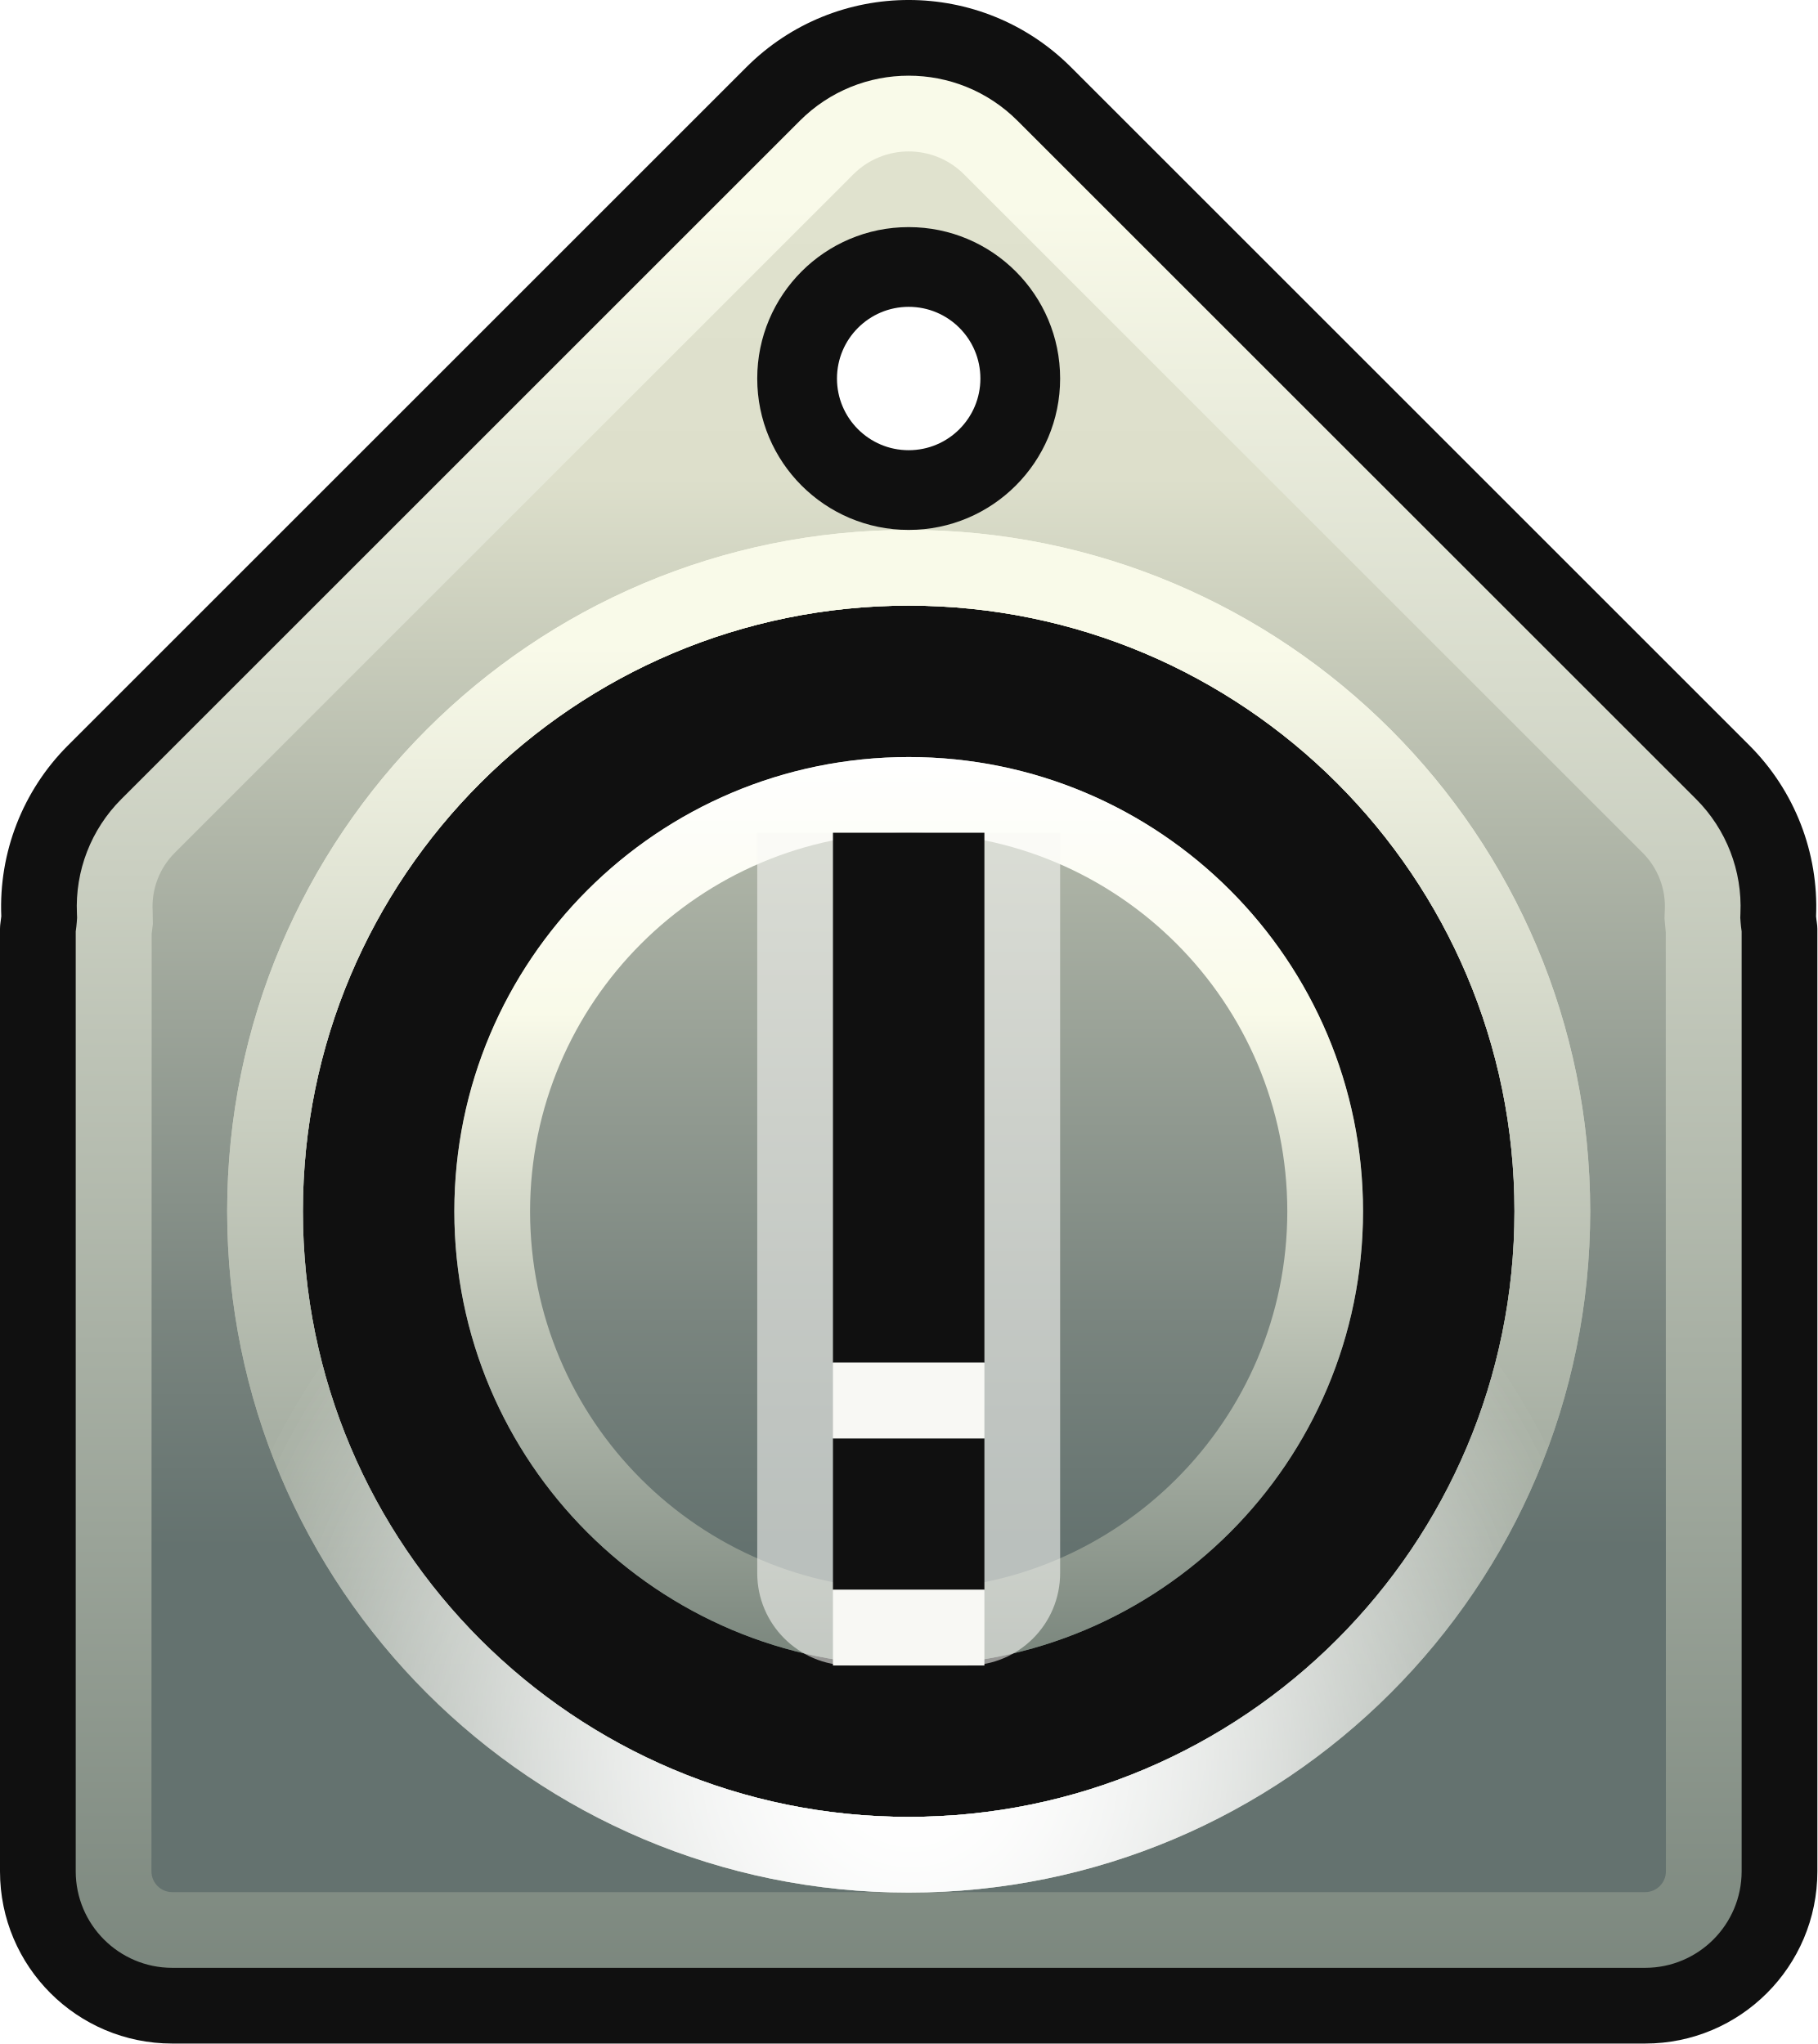
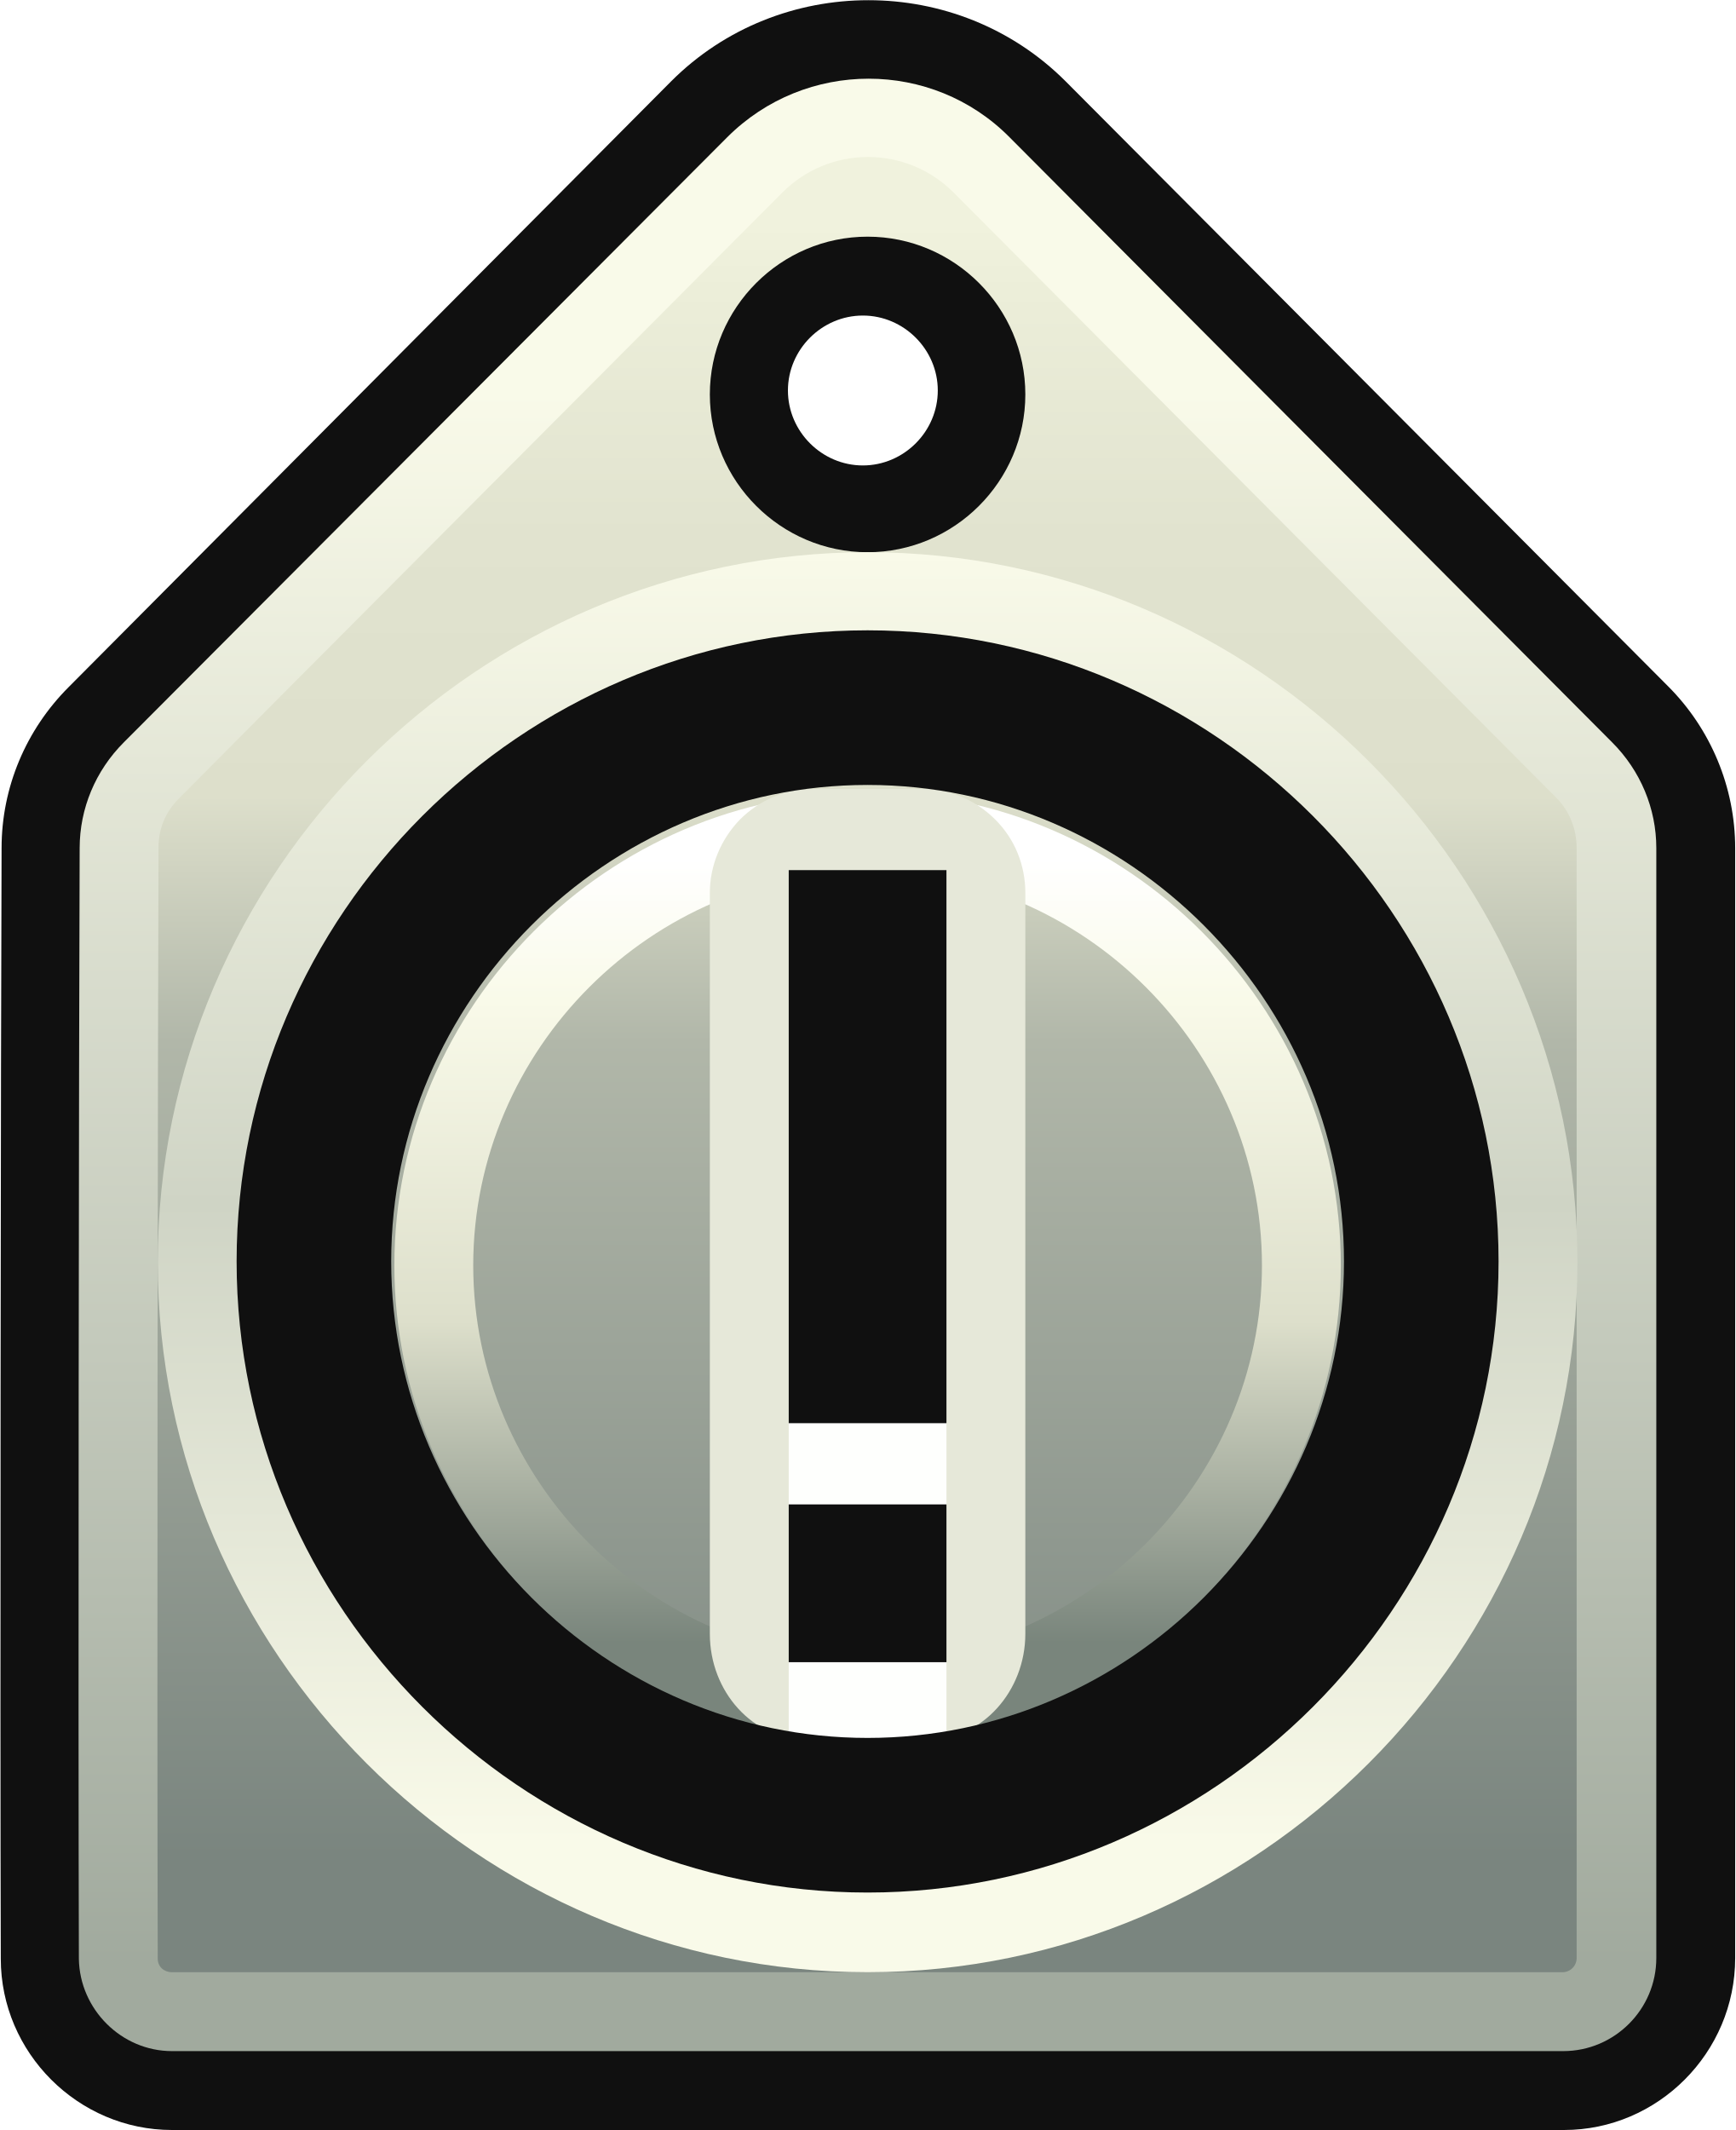
- <svg xmlns="http://www.w3.org/2000/svg" width="24" height="27" viewBox="0 0 24 27">
+ <svg xmlns="http://www.w3.org/2000/svg" id="Layer_1" data-name="Layer 1" width="22" height="27" viewBox="0 0 22 27">
  <defs>
    <style>
      .cls-1 {
        fill: url(#linear-gradient);
      }

+       .cls-1, .cls-2, .cls-3, .cls-4, .cls-5, .cls-6, .cls-7 {
+         stroke-width: 0px;
+       }
+ 
      .cls-2 {
-         fill: url(#linear-gradient-2);
+         fill: #101010;
+         fill-rule: evenodd;
      }

      .cls-3 {
-         fill: #101010;
+         fill: url(#linear-gradient-2);
      }

      .cls-4 {
        fill: url(#linear-gradient-3);
      }

      .cls-5 {
-         fill: url(#radial-gradient);
+         fill: #e6e8d9;
      }

      .cls-6 {
-         fill: none;
+         fill: #fefffd;
      }

      .cls-7 {
-         fill: url(#linear-gradient-5);
-       }
- 
-       .cls-8, .cls-9 {
-         fill: #f8f8f4;
-       }
- 
-       .cls-8 {
-         opacity: 0.58;
+         fill: url(#linear-gradient-4);
      }
    </style>
-     <linearGradient id="linear-gradient" x1="12" y1="0.5" x2="12" y2="31.364" gradientTransform="matrix(1, 0, 0, -1, 0, 26.99402)" gradientUnits="userSpaceOnUse">
-       <stop offset="0.007" stop-color="#64726f" />
-       <stop offset="0.196" stop-color="#64726f" />
-       <stop offset="0.296" stop-color="#7a857f" />
-       <stop offset="0.503" stop-color="#b1b7a9" />
-       <stop offset="0.654" stop-color="#dddfcb" />
-       <stop offset="0.814" stop-color="#e1e3cf" />
-       <stop offset="0.965" stop-color="#eceed9" />
-       <stop offset="1" stop-color="#f0f2dd" />
+     <linearGradient id="linear-gradient" x1="11" y1="24.01" x2="11" y2="2.14" gradientTransform="translate(22 27) rotate(-180)" gradientUnits="userSpaceOnUse">
+       <stop offset="0" stop-color="#f9fae9" />
+       <stop offset=".09" stop-color="#f9fae9" />
+       <stop offset="1" stop-color="#a1aa9e" />
    </linearGradient>
-     <linearGradient id="linear-gradient-2" x1="12" y1="26.494" x2="12" y2="0.5" gradientTransform="matrix(1, 0, 0, -1, 0, 26.99402)" gradientUnits="userSpaceOnUse">
-       <stop offset="0.086" stop-color="#f9fae9" />
-       <stop offset="1" stop-color="#79857c" />
+     <linearGradient id="linear-gradient-2" x1="11" y1="2.85" x2="11" y2="23.54" gradientUnits="userSpaceOnUse">
+       <stop offset="0" stop-color="#f0f2dd" />
+       <stop offset=".04" stop-color="#eceed9" />
+       <stop offset=".19" stop-color="#e1e3cf" />
+       <stop offset=".35" stop-color="#dddfcb" />
+       <stop offset=".5" stop-color="#b1b7a9" />
+       <stop offset="1" stop-color="#7a857f" />
    </linearGradient>
-     <linearGradient id="linear-gradient-3" x1="12" y1="25" x2="12" y2="7" gradientUnits="userSpaceOnUse">
+     <linearGradient id="linear-gradient-3" x1="-34" y1="-32" x2="-16.04" y2="-32" gradientTransform="translate(-21 41) rotate(90)" gradientUnits="userSpaceOnUse">
+       <stop offset="0" stop-color="#f9fae9" />
+       <stop offset=".46" stop-color="#cfd4c5" />
+       <stop offset=".91" stop-color="#f9fae9" />
+       <stop offset="1" stop-color="#f9fae9" />
+     </linearGradient>
+     <linearGradient id="linear-gradient-4" x1="11" y1="20.82" x2="11" y2="10.89" gradientUnits="userSpaceOnUse">
      <stop offset="0" stop-color="#79857c" />
-       <stop offset="0.914" stop-color="#f9fae9" />
-     </linearGradient>
-     <radialGradient id="radial-gradient" cx="12.022" cy="23.348" r="9.49" gradientUnits="userSpaceOnUse">
-       <stop offset="0.014" stop-color="#fff" />
-       <stop offset="0.227" stop-color="#fff" stop-opacity="0.763" />
-       <stop offset="0.61" stop-color="#fff" stop-opacity="0.356" />
-       <stop offset="0.875" stop-color="#fff" stop-opacity="0.1" />
-       <stop offset="1" stop-color="#fff" stop-opacity="0" />
-     </radialGradient>
-     <linearGradient id="linear-gradient-5" x1="12" y1="22" x2="12" y2="10" gradientUnits="userSpaceOnUse">
-       <stop offset="0" stop-color="#79857c" />
-       <stop offset="0.718" stop-color="#f9fae9" />
+       <stop offset=".41" stop-color="#dddfcb" />
+       <stop offset=".82" stop-color="#f9fae9" />
      <stop offset="1" stop-color="#fff" />
    </linearGradient>
  </defs>
-   <g id="Layer_7" data-name="Layer 7">
-     <path class="cls-1" d="M21.726,26.494H2.274A1.776,1.776,0,0,1,.5,24.72L.504,12.239l.014-.109-.001-.043a2.498,2.498,0,0,1,.731-1.883L10.209,1.242a2.533,2.533,0,0,1,3.582,0L22.752,10.204a2.497,2.497,0,0,1,.731,1.882l.015.155.002,12.478A1.776,1.776,0,0,1,21.726,26.494ZM12,3.516A1.478,1.478,0,1,0,13.478,4.994,1.478,1.478,0,0,0,12,3.516Z" />
-     <path class="cls-2" d="M21.726,24.994A.275.275,0,0,0,22,24.72l-.002-12.407L21.99,12.227l-.009-.098.004-.098a1.001,1.001,0,0,0-.293-.767L12.731,2.303a1.034,1.034,0,0,0-1.461-.001l-8.962,8.963a1.002,1.002,0,0,0-.292.766l.001.054 0.0.011.002.11-.014.11-.002.017L2,24.72a.275.275,0,0,0,.274.274H21.726m0,1.5H2.274A1.776,1.776,0,0,1,.5,24.72L.504,12.239l.014-.109-.001-.043a2.498,2.498,0,0,1,.731-1.883L10.209,1.242a2.533,2.533,0,0,1,3.582,0L22.752,10.204a2.497,2.497,0,0,1,.731,1.882l.015.155.002,12.478A1.776,1.776,0,0,1,21.726,26.494Z" />
-     <path class="cls-3" d="M21.726,25.994A1.276,1.276,0,0,0,23,24.72V12.303c-.006-.041-.011-.082-.014-.124l-.004-.056.002-.056a2.007,2.007,0,0,0-.585-1.511L13.437,1.595a2.032,2.032,0,0,0-2.874,0L1.601,10.557A2.007,2.007,0,0,0,1.016,12.068l.002.056-.004.056c-.003.038-.007.075-.014.124V24.72A1.276,1.276,0,0,0,2.274,25.994H21.726m0,1H2.274A2.274,2.274,0,0,1,0,24.72V12.268c0-.056.012-.109.017-.164A3.014,3.014,0,0,1,.894,9.85L9.856.888a3.032,3.032,0,0,1,4.288,0L23.106,9.85a3.014,3.014,0,0,1,.877,2.254c.004.055.017.108.017.164V24.72A2.274,2.274,0,0,1,21.726,26.994Z" />
-     <path class="cls-3" d="M12,10a6,6,0,1,1-6,6,6.007,6.007,0,0,1,6-6m0-2a8,8,0,1,0,8,8,8,8,0,0,0-8-8Z" />
-     <g>
-       <path class="cls-4" d="M12,7a9,9,0,1,0,9,9A9,9,0,0,0,12,7Zm0,17a8,8,0,1,1,8-8A8,8,0,0,1,12,24Z" />
-       <path class="cls-4" d="M12,7a9,9,0,1,0,9,9,9,9,0,0,0-9-9Zm0,17a8,8,0,1,1,8-8,8,8,0,0,1-8,8Z" />
-     </g>
-     <g>
-       <path class="cls-5" d="M12,7a9,9,0,1,0,9,9A9,9,0,0,0,12,7Zm0,17a8,8,0,1,1,8-8A8,8,0,0,1,12,24Z" />
-       <path class="cls-5" d="M12,7a9,9,0,1,0,9,9,9,9,0,0,0-9-9Zm0,17a8,8,0,1,1,8-8,8,8,0,0,1-8,8Z" />
-     </g>
-     <circle class="cls-6" cx="12" cy="16" r="6" />
-     <path class="cls-3" d="M12,4.053A.947.947,0,1,1,11.053,5,.948.948,0,0,1,12,4.053M12,3a2,2,0,1,0,2,2,2,2,0,0,0-2-2Z" />
-     <path class="cls-7" d="M12,11a5,5,0,1,1-5,5,5.006,5.006,0,0,1,5-5m0-1a6,6,0,1,0,6,6,6,6,0,0,0-6-6Z" />
-     <path class="cls-8" d="M10,11h4a0,0,0,0,1,0,0v9.78A1.22,1.22,0,0,1,12.78,22H11.22A1.22,1.22,0,0,1,10,20.78V11A0,0,0,0,1,10,11Z" />
-     <rect class="cls-3" x="11" y="11" width="2" height="7" />
-     <rect class="cls-3" x="11" y="19" width="2" height="2" />
-     <rect class="cls-9" x="11" y="21" width="2" height="1" />
-     <rect class="cls-9" x="11" y="18" width="2" height="1" />
+   <g id="label_silver_up">
+     <path class="cls-2" d="m10.94,4c-.52,0-.95.43-.95.95,0,.52.43.95.95.95s.95-.43.95-.95-.43-.95-.95-.95Zm8.89,23H2.18c-1.19,0-2.17-.98-2.17-2.17-.01-3.14,0-11.58.01-14.08,0-.77.31-1.5.85-2.04L8.51,1.03c1.37-1.37,3.63-1.37,5,0l7.64,7.67c.54.54.85,1.28.85,2.05v14.07c0,1.2-.98,2.18-2.17,2.18Z" />
+     <path class="cls-1" d="m11,2.5c-1.37,0-2.5,1.13-2.5,2.5s1.13,2.5,2.5,2.5,2.5-1.13,2.5-2.5-1.13-2.5-2.5-2.5Zm10,22.32c0,.65-.53,1.18-1.18,1.18H2.18c-.64,0-1.17-.53-1.18-1.17-.01-3.1,0-11.48.01-14.08,0-.5.2-.98.56-1.34L9.22,1.74c.99-.99,2.6-.99,3.58,0l7.64,7.67c.36.36.56.84.56,1.34v14.07Z" />
+     <path class="cls-3" d="m11,3c-1.1,0-2,.9-2,2s.9,2,2,2,2-.9,2-2-.9-2-2-2Zm8.82,22H2.18c-.1,0-.18-.07-.18-.17-.01-3.14,0-11.59.01-14.09,0-.24.09-.45.26-.62,1.11-1.12,5.57-5.59,7.65-7.68.6-.6,1.57-.6,2.17,0l7.64,7.67c.17.17.26.4.26.64v14.07c0,.1-.08.18-.18.18Z" />
+   </g>
+   <g id="discount">
+     <path class="cls-4" d="m18.41,16c0-4.07-3.35-7.41-7.41-7.41s-7.41,3.35-7.41,7.41,3.35,7.41,7.41,7.41,7.41-3.35,7.41-7.41Zm1.59,0c0,4.94-4.06,9-9,9S2,20.94,2,16,6.06,7,11,7s9,4.06,9,9Z" />
+     <path class="cls-7" d="m11,10.04c-3.29,0-6,2.71-6,6s2.71,6,6,6,6-2.71,6-6-2.71-6-6-6Zm0,1c2.74,0,5,2.26,5,5s-2.26,5-5,5-5-2.26-5-5c0-2.74,2.26-5,5-5" />
+     <path class="cls-5" d="m9,11.32c0-.35.14-.68.38-.93.25-.25.58-.39.93-.39h1.38c.35,0,.68.14.93.39.25.25.38.58.38.93v9.39c0,.73-.55,1.34-1.22,1.34h-1.56c-.67,0-1.22-.6-1.22-1.34v-9.39Z" />
+     <rect class="cls-6" x="10" y="11.04" width="2" height="11" />
+     <path class="cls-2" d="m10,18.04h2v-7.01h-2v7.01Zm0,3.03h2v-2h-2v2Zm1,.96c3.31,0,6.04-2.73,6.04-6.04s-2.73-6.04-6.04-6.04-6.04,2.73-6.04,6.04,2.73,6.04,6.04,6.04Zm0,1.96c-4.39,0-8-3.61-8-8s3.61-8,8-8,8,3.61,8,8-3.61,8-8,8Z" />
  </g>
</svg>
